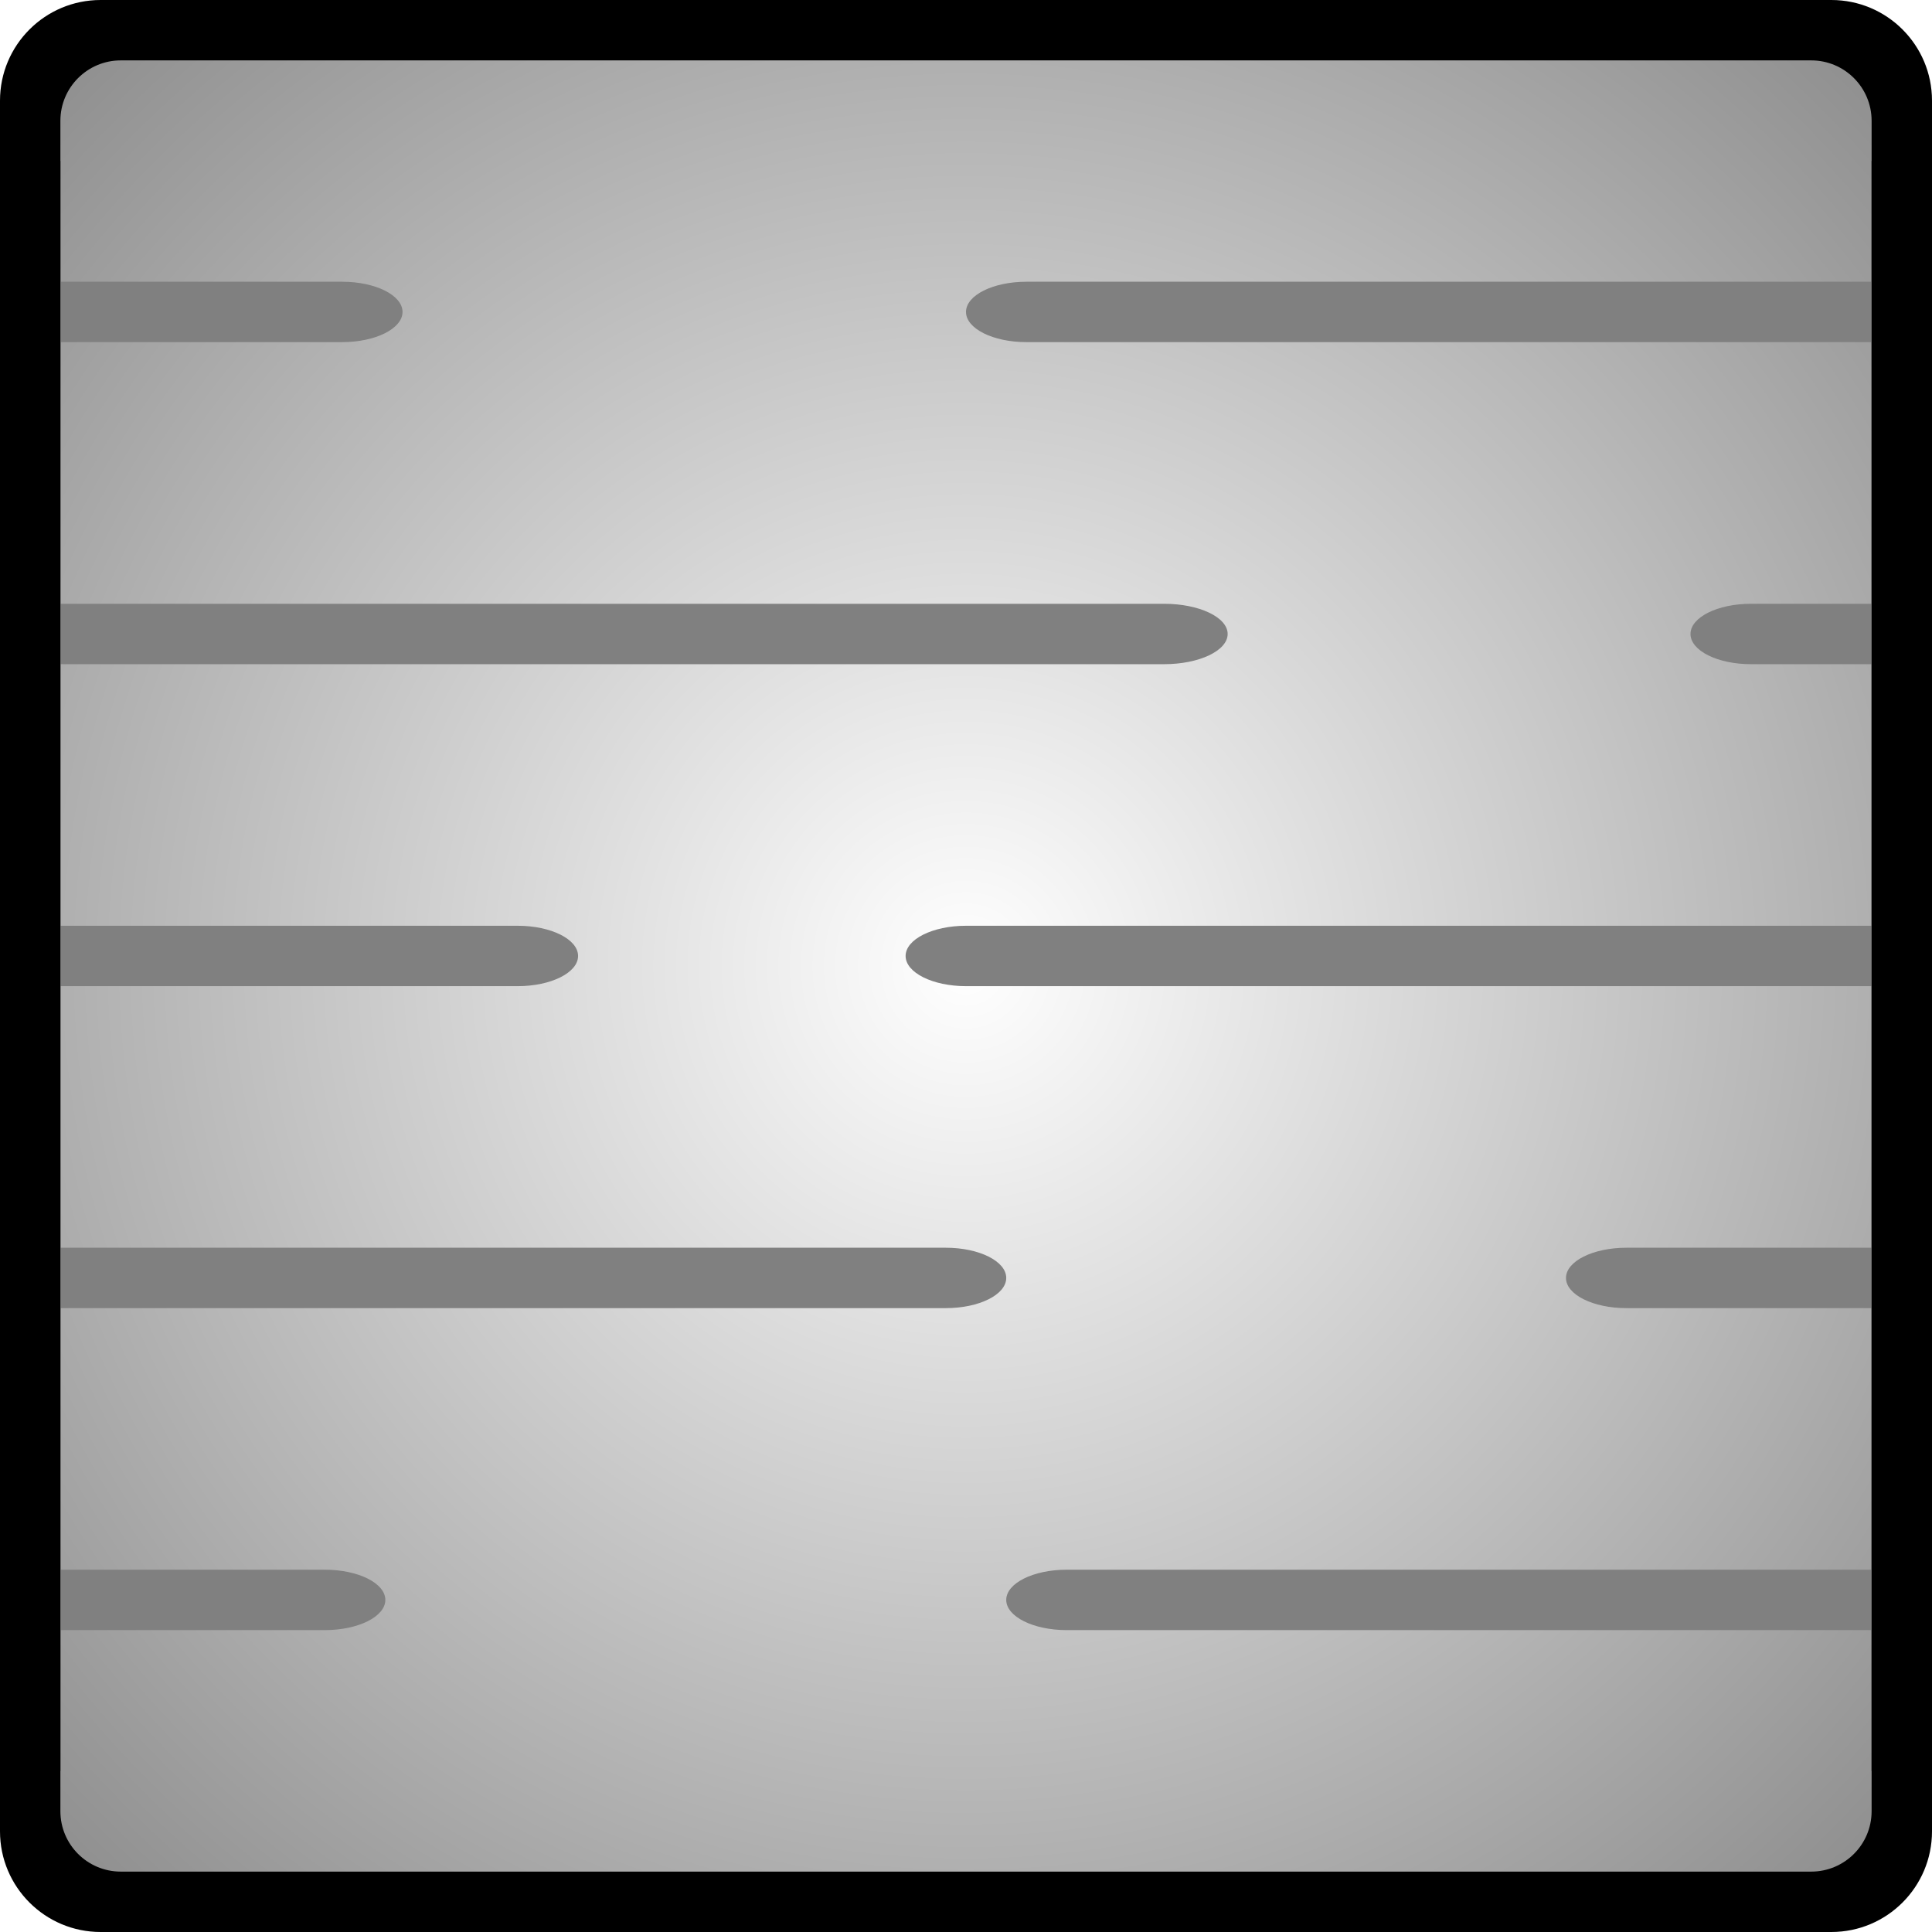
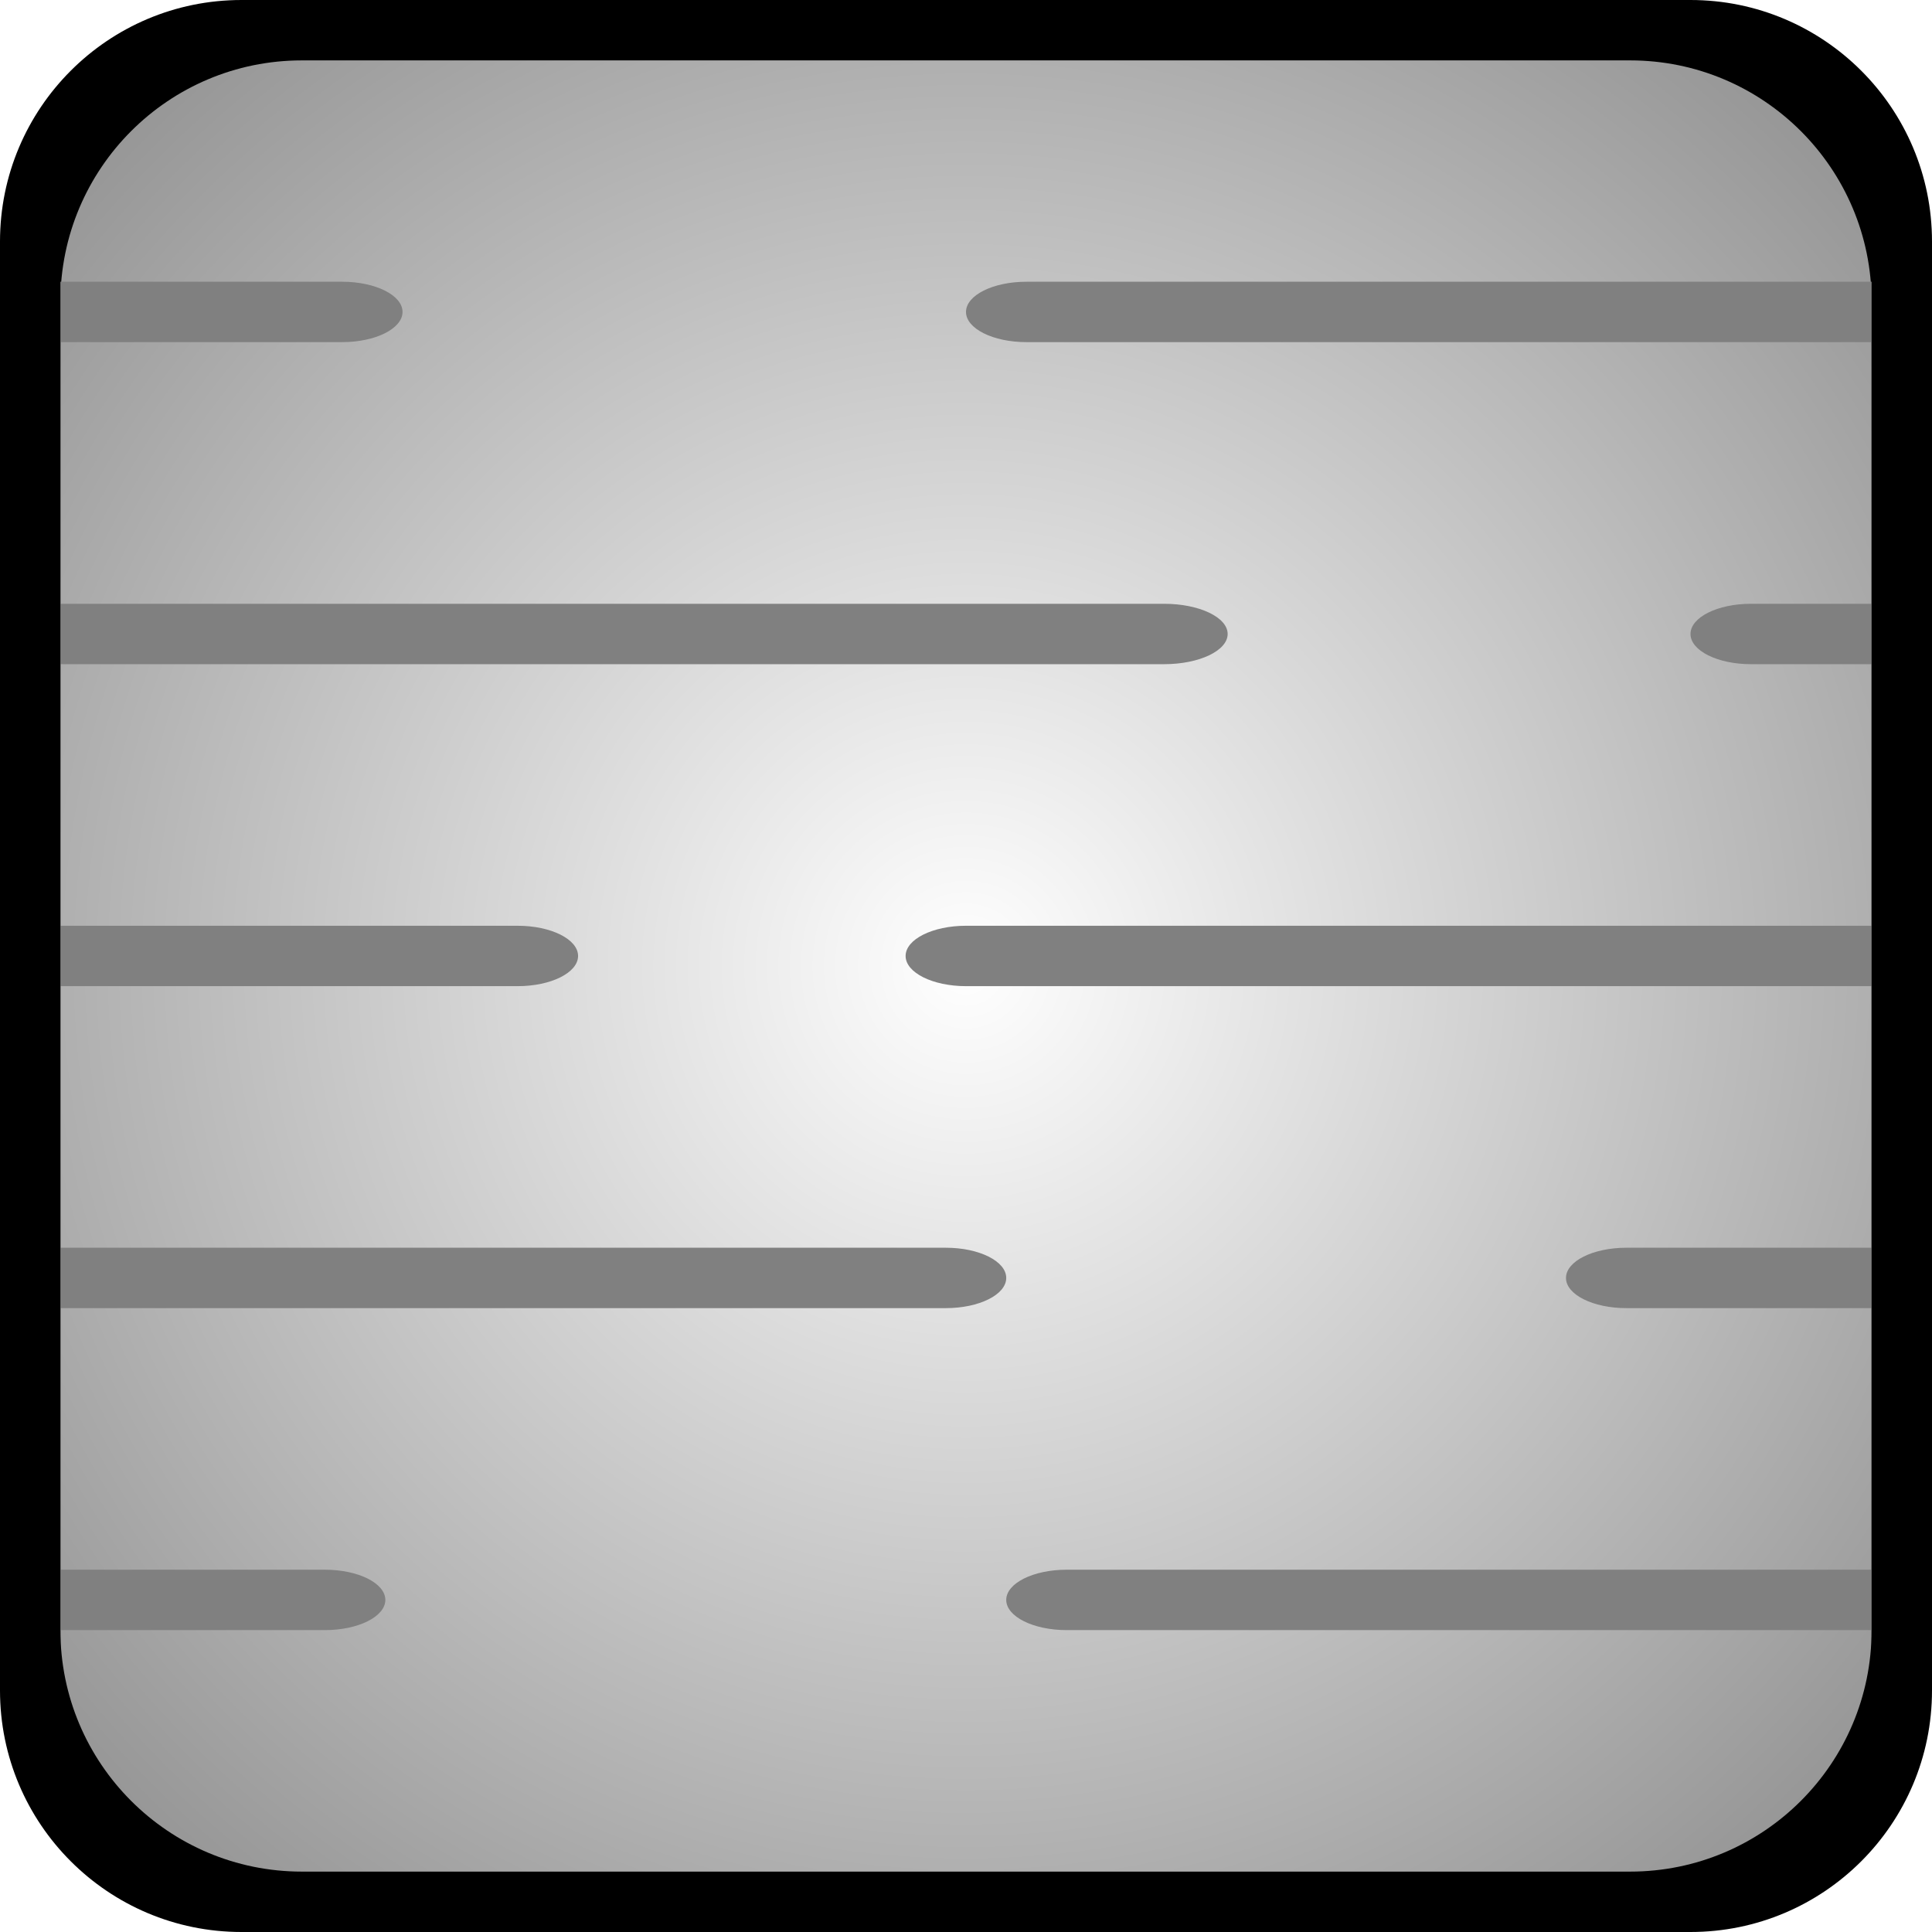
<svg xmlns="http://www.w3.org/2000/svg" xmlns:xlink="http://www.w3.org/1999/xlink" width="96" height="96" viewBox="0 0 25.4 25.4" version="1.1" id="svg2052">
  <defs id="defs2046">
    <linearGradient id="linearGradient4663">
      <stop style="stop-color:#ffffff;stop-opacity:1;" offset="0" id="stop4659" />
      <stop style="stop-color:#ffffff;stop-opacity:0;" offset="1" id="stop4661" />
    </linearGradient>
    <radialGradient xlink:href="#linearGradient4663" id="radialGradient4665" cx="12.7" cy="12.7" fx="12.7" fy="12.7" r="11.906" gradientUnits="userSpaceOnUse" gradientTransform="matrix(3.2,5.6239969e-5,-1.7977169e-7,3.2,-27.94002,-27.94071)" />
  </defs>
  <g id="layer1">
-     <rect style="fill:#000000;fill-opacity:1;stroke-width:0.397" id="rect4395" width="25.4" height="25.4" x="-8.5058593e-07" y="0" rx="1.323" ry="1.323" />
-     <rect style="fill:url(#radialGradient4665);fill-opacity:1;stroke-width:0.372" id="rect4397" width="23.812" height="23.812" x="0.794" y="0.794" rx="0.794" ry="0.794" />
+     <rect style="fill:#000000;fill-opacity:1;stroke-width:0.397" id="rect4395" width="25.4" height="25.4" x="-8.5058593e-07" y="0" rx="3.175" ry="3.175" />
+     <rect style="fill:url(#radialGradient4665);fill-opacity:1;stroke-width:0.372" id="rect4397" width="23.812" height="23.812" x="0.794" y="0.794" rx="3.175" ry="3.175" />
    <rect style="fill:#808080;stroke-width:0.256" id="rect4429" width="5.292" height="0.794" x="7.7715612e-16" y="3.704" rx="0.794" ry="0.794" />
    <rect style="fill:#808080;stroke-width:0.397" id="rect4449" width="12.7" height="0.794" x="12.7" y="3.704" ry="0.794" rx="0.794" />
    <rect style="fill:#808080;stroke-width:0.447" id="rect5195" width="16.14" height="0.794" x="-6.6613381e-16" y="7.938" rx="0.835" ry="0.794" />
    <rect style="fill:#808080;stroke-width:0.198" id="rect5197" width="3.175" height="0.794" x="22.225" y="7.938" rx="0.794" ry="0.794" />
    <rect style="fill:#808080;stroke-width:0.307" id="rect5199" width="7.6" height="0.794" x="-2.4424907e-15" y="12.171" ry="0.794" rx="0.794" />
    <rect style="fill:#808080;stroke-width:0.409" id="rect5201" width="13.494" height="0.794" x="11.906" y="12.171" ry="0.794" rx="0.794" />
    <rect style="fill:#808080;stroke-width:0.405" id="rect5203" width="13.229" height="0.794" x="-2.4424907e-15" y="16.404" ry="0.794" rx="0.794" />
    <rect style="fill:#808080;stroke-width:0.244" id="rect5205" width="4.812" height="0.794" x="20.588" y="16.404" ry="0.794" rx="0.794" />
    <rect style="fill:#808080;stroke-width:0.251" id="rect5207" width="5.066" height="0.794" x="-2.0290943e-06" y="20.637" ry="0.794" rx="0.794" />
    <rect style="fill:#808080;stroke-width:0.389" id="rect5209" width="12.171" height="0.794" x="13.229" y="20.637" ry="0.794" rx="0.794" />
-     <rect style="fill:#000000;stroke-width:0.265" id="rect5275" width="0.794" height="21.167" x="0" y="2.117" />
-     <rect style="fill:#000000;stroke-width:0.265" id="rect5277" width="0.794" height="21.167" x="24.606" y="2.117" />
+     <rect style="fill:#000000;stroke-width:0.251" id="rect5275" width="0.794" height="19.05" x="0" y="3.175" />
+     <rect style="fill:#000000;stroke-width:0.251" id="rect5277" width="0.794" height="19.05" x="24.606" y="3.175" />
  </g>
</svg>
